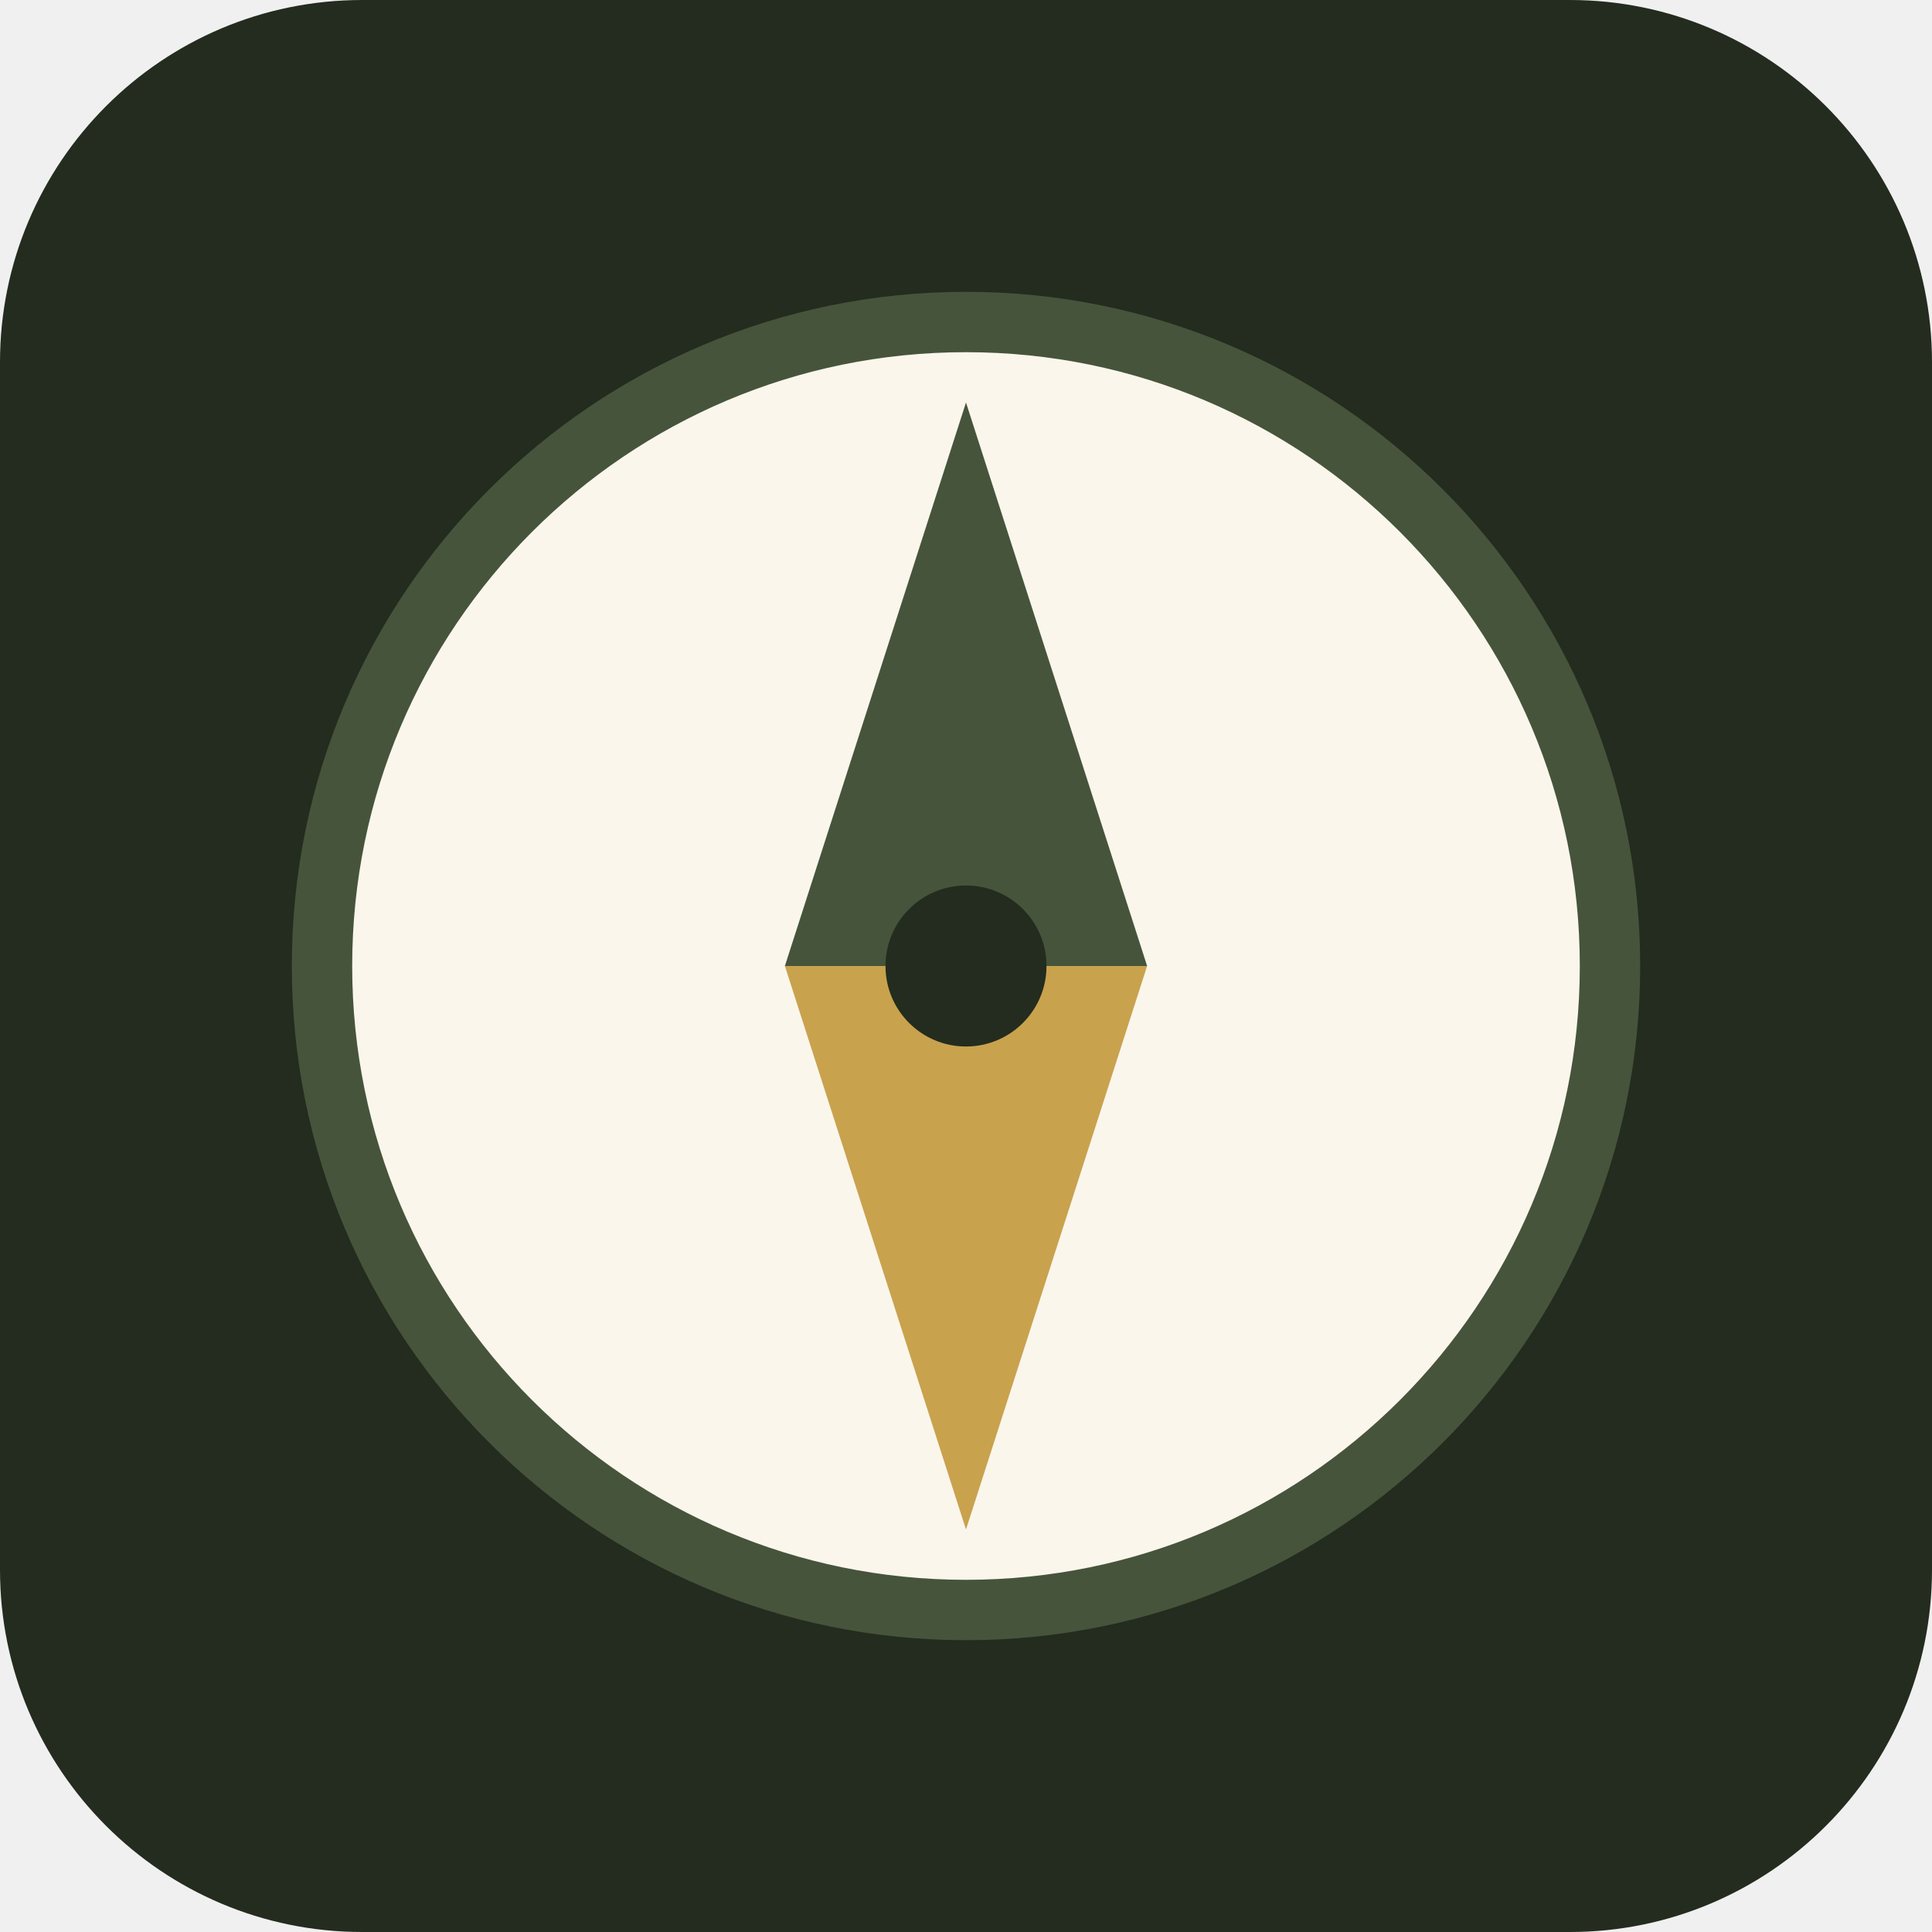
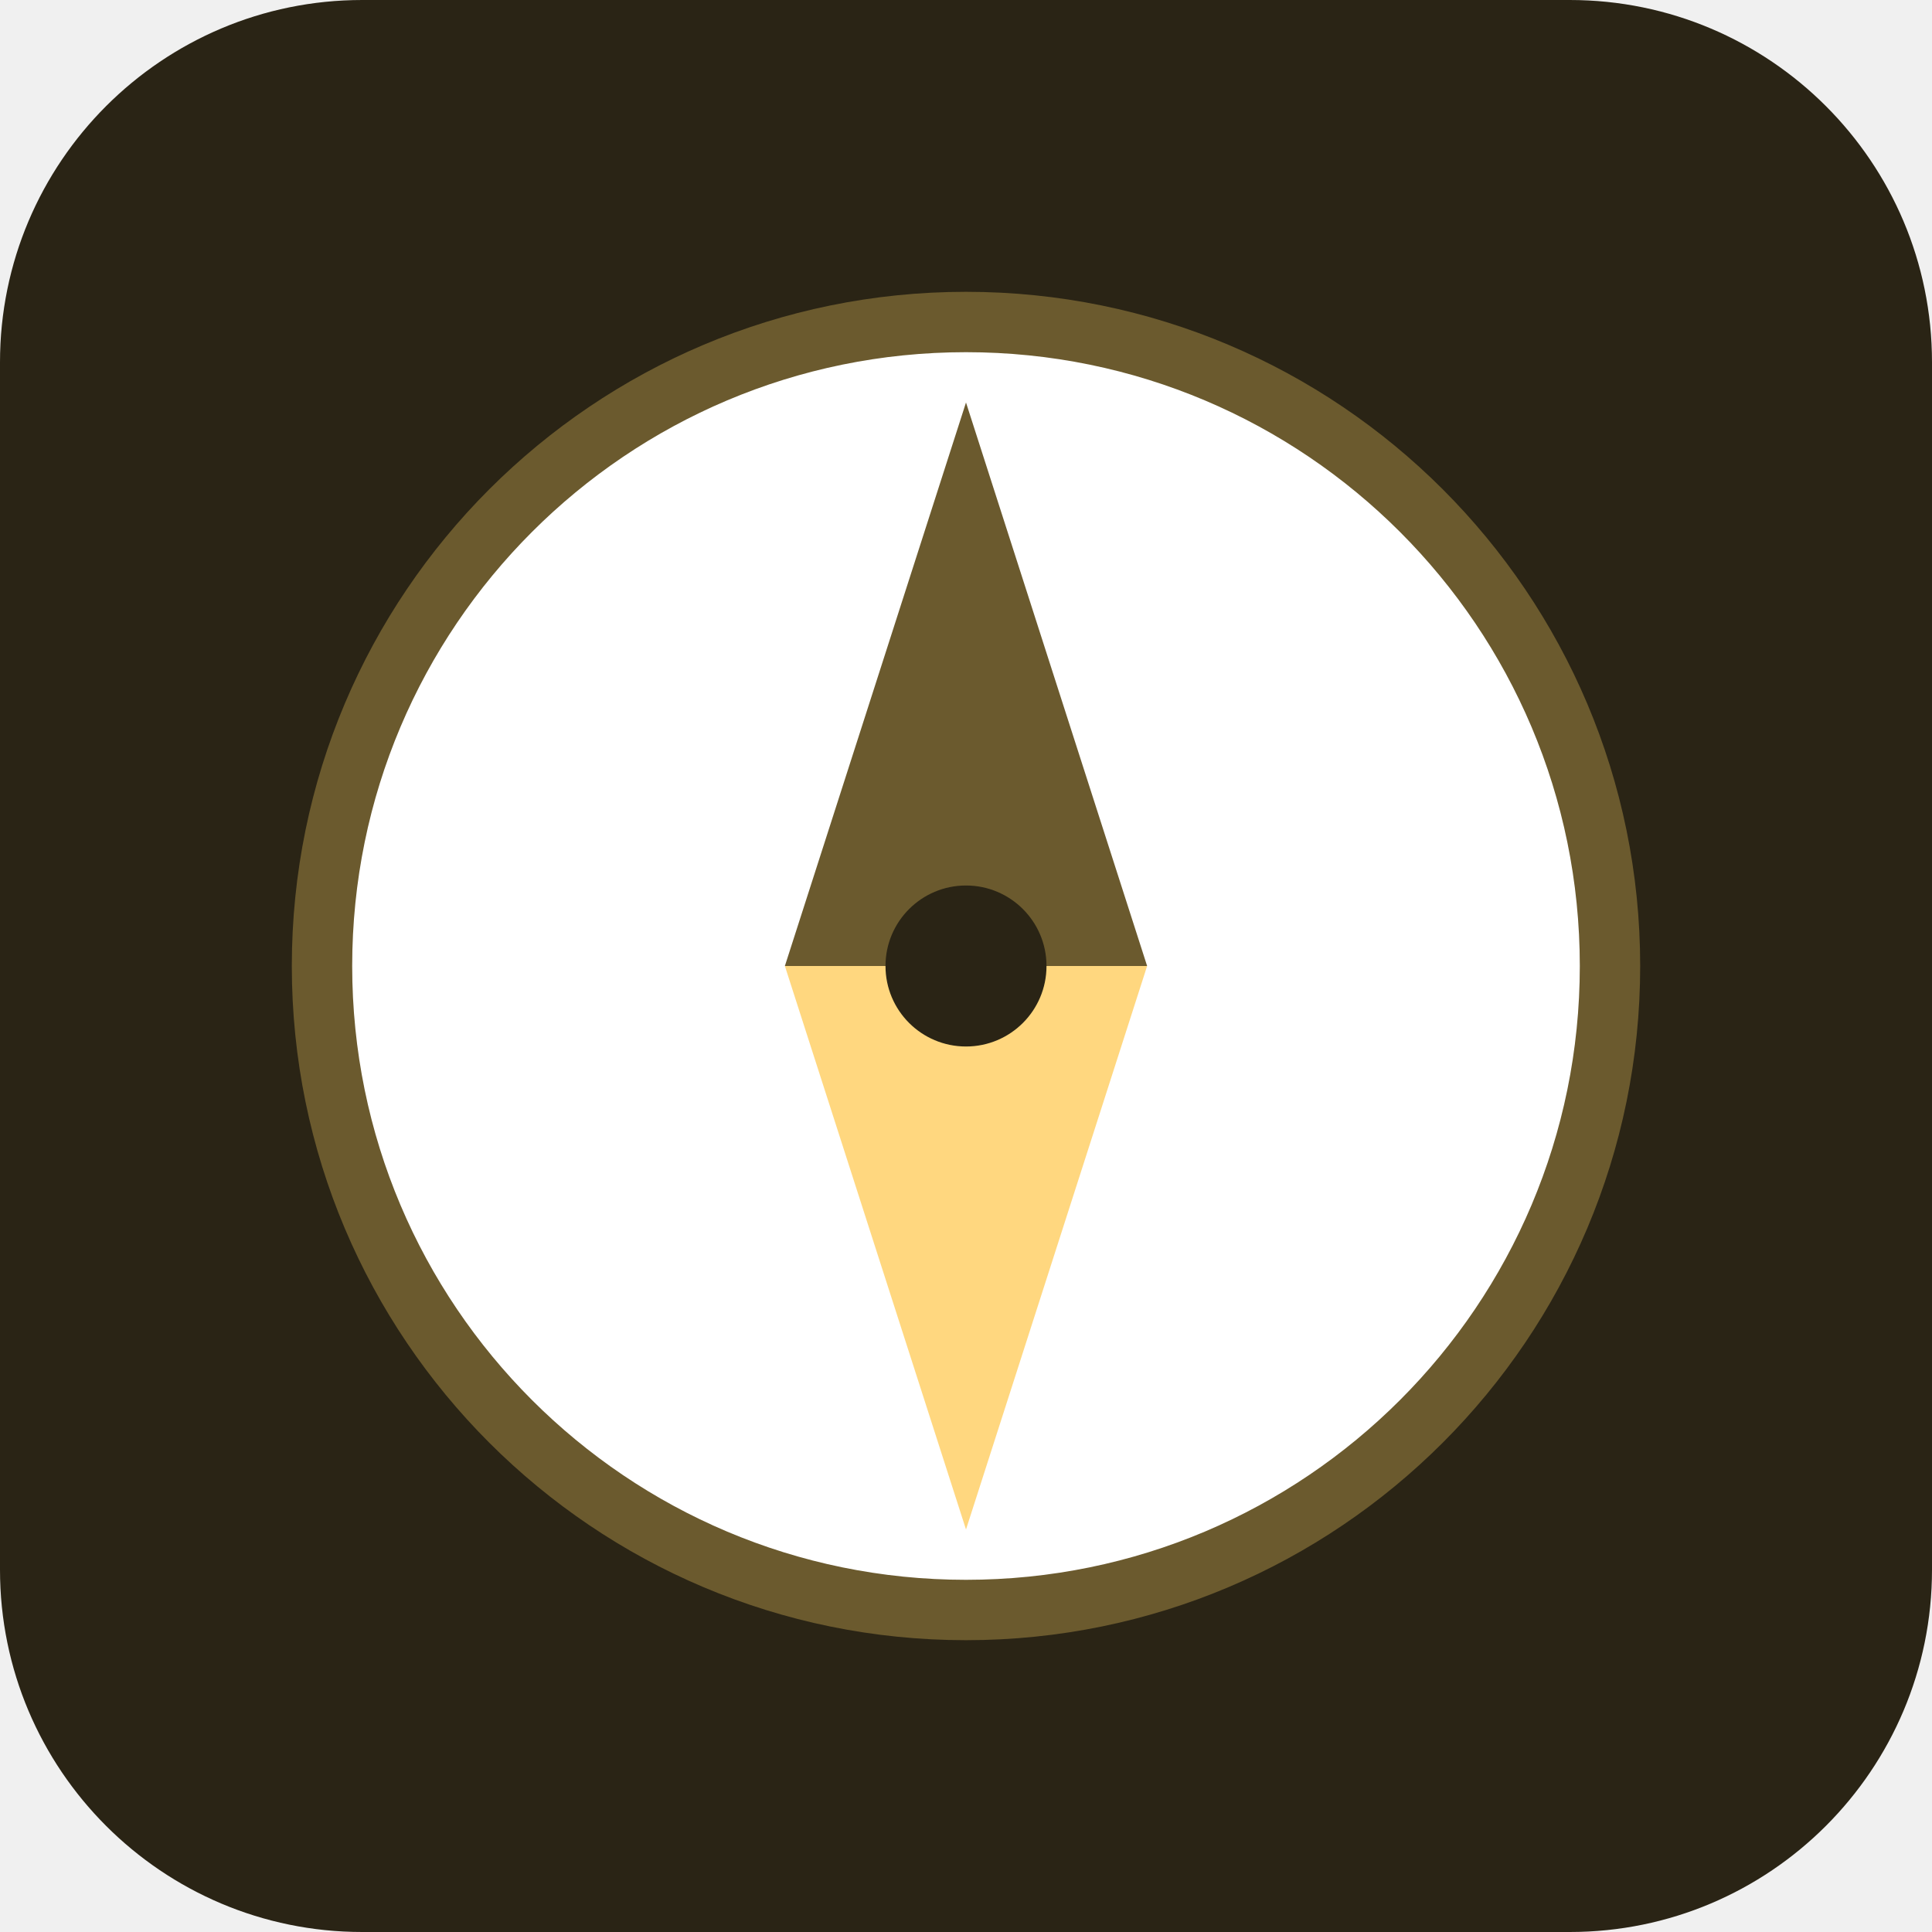
<svg xmlns="http://www.w3.org/2000/svg" viewBox="0 0 96 96">
-   <rect width="96" height="96" rx="18" fill="#232c1e" />
-   <circle cx="48" cy="48" r="32" fill="#faf6eb" stroke="#46543b" stroke-width="3" />
-   <polygon points="48,20 57,48 39,48" fill="#46543b" />
-   <polygon points="48,76 39,48 57,48" fill="#c9a24e" />
-   <circle cx="48" cy="48" r="4" fill="#232c1e" />
+   <rect width="96" height="96" rx="18" fill="#2a2415" />
+   <circle cx="48" cy="48" r="32" fill="#ffffff" stroke="#6b5a2e" stroke-width="3" />
+   <polygon points="48,20 57,48 39,48" fill="#6b5a2e" />
+   <polygon points="48,76 39,48 57,48" fill="#ffd77f" />
+   <circle cx="48" cy="48" r="4" fill="#2a2415" />
</svg>
